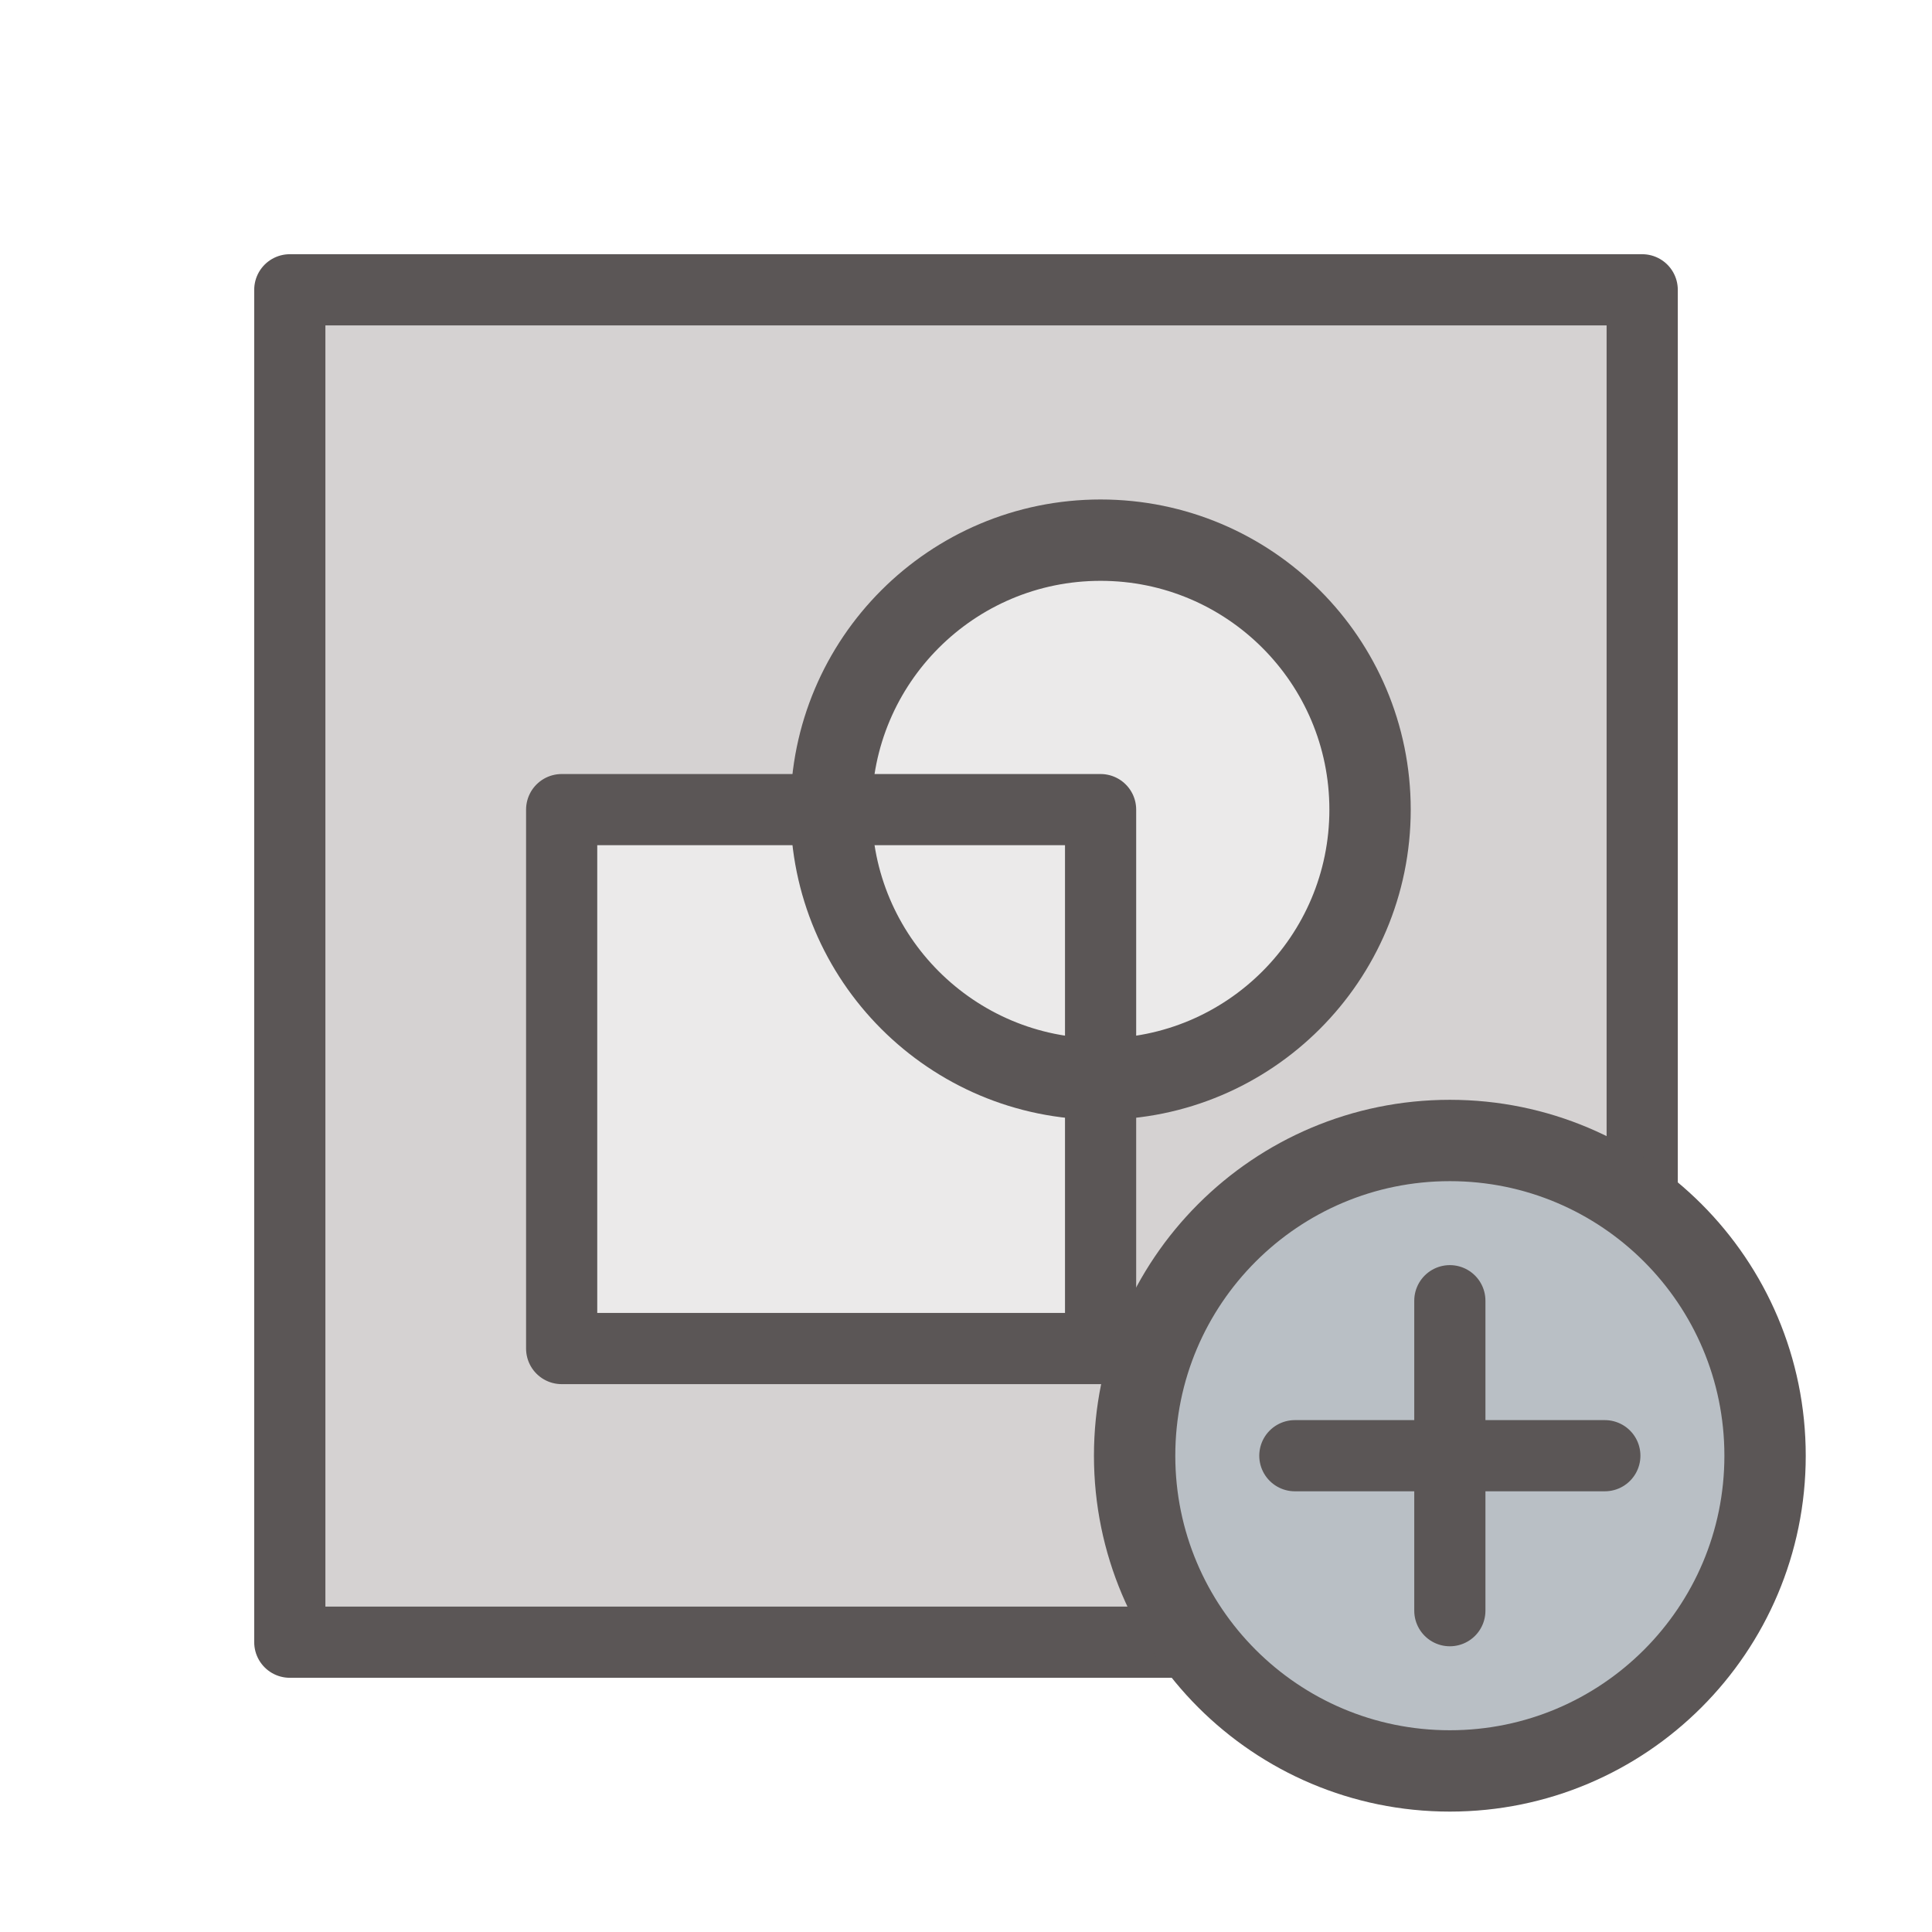
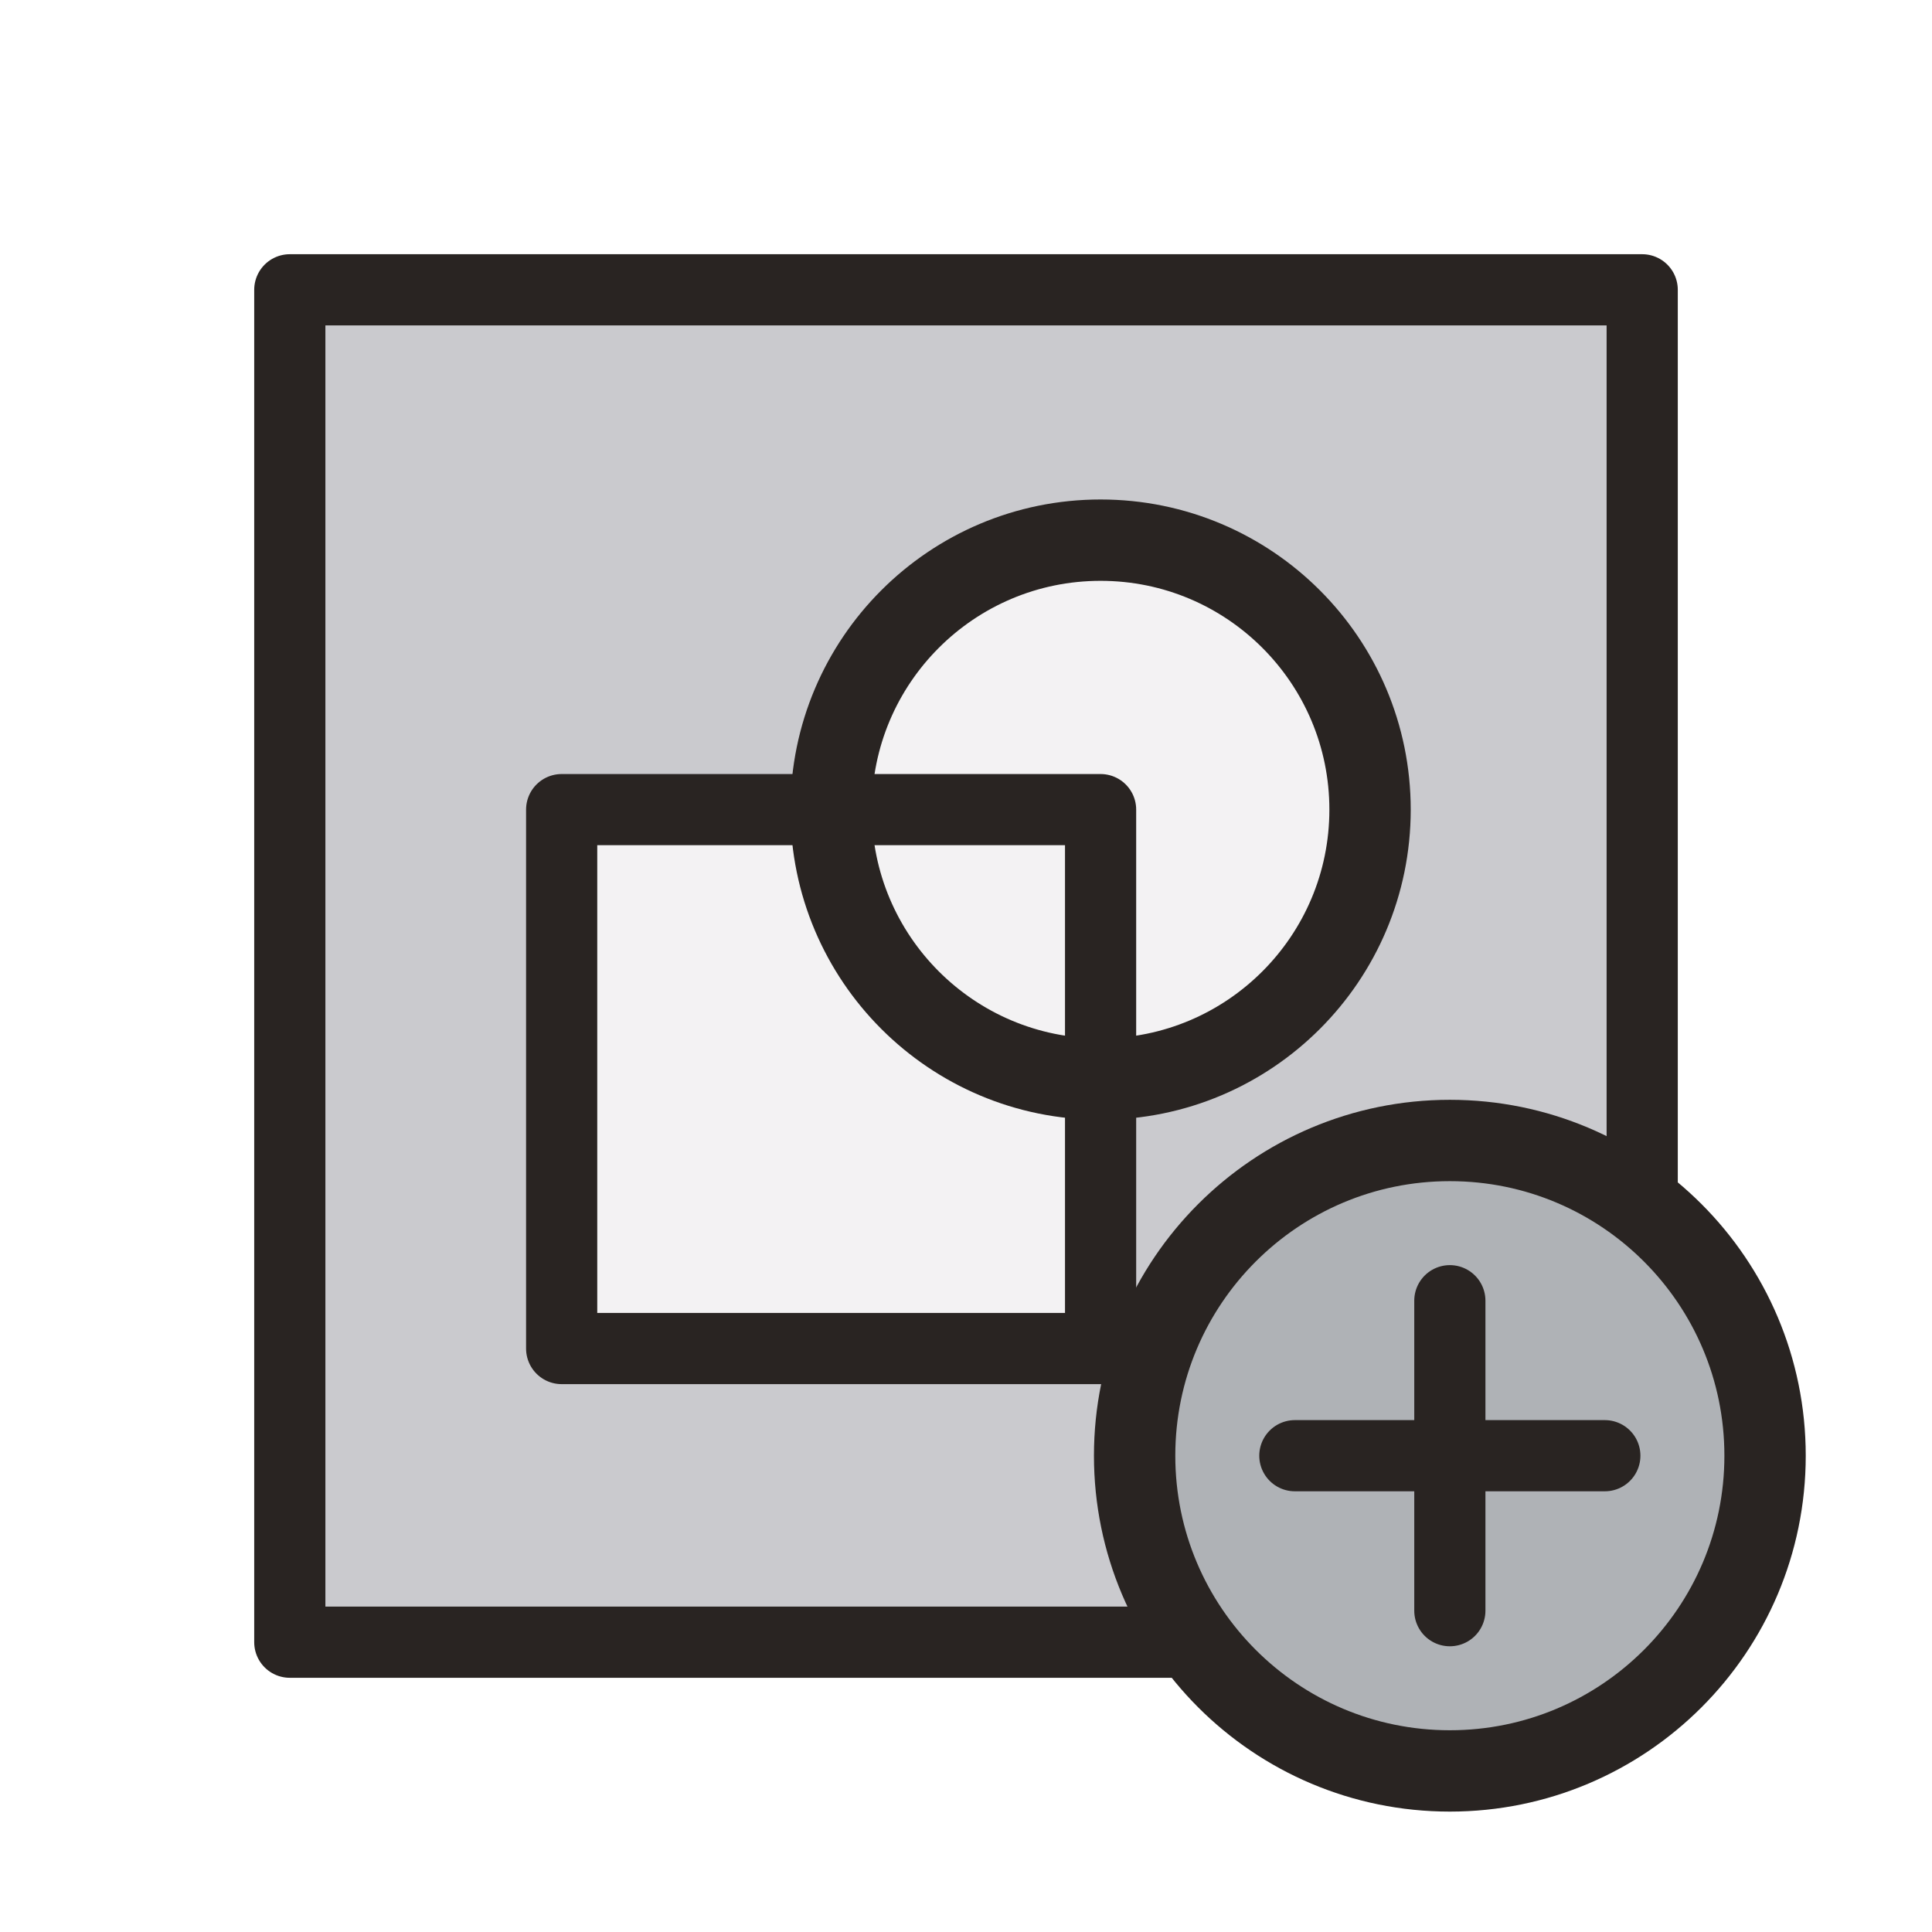
<svg xmlns="http://www.w3.org/2000/svg" version="1.1" id="svg1" width="190" height="190" viewBox="0 0 190 190" xml:space="preserve">
  <defs id="defs1" />
  <g id="g1">
-     <rect style="fill:#d5d2d2;fill-opacity:1;stroke:#5b5656;stroke-width:7;stroke-linecap:round;stroke-linejoin:round;stroke-dasharray:none;stroke-opacity:1;paint-order:markers fill stroke" id="rect1" width="133" height="133" x="28.5" y="28.5" />
-     <path id="rect7" style="fill:#ebeaea;fill-opacity:1;stroke:none;stroke-width:7;stroke-linecap:round;stroke-linejoin:round;stroke-dasharray:none;stroke-opacity:1;paint-order:markers fill stroke" d="M 108.236 53.121 A 26.5 26.5 0 0 0 81.736 79.621 L 55.236 79.621 L 55.236 132.621 L 108.236 132.621 L 108.236 106.121 A 26.5 26.5 0 0 0 134.736 79.621 A 26.5 26.5 0 0 0 108.236 53.121 z " />
-     <rect style="fill:none;fill-opacity:1;stroke:#5b5656;stroke-width:7;stroke-linecap:round;stroke-linejoin:round;stroke-dasharray:none;stroke-opacity:1;paint-order:markers fill stroke" id="rect2" width="53" height="53" x="55.236" y="79.621" />
-     <ellipse style="opacity:1;fill:none;stroke:#5b5656;stroke-width:8;stroke-linecap:round;stroke-linejoin:round;paint-order:markers fill stroke;stroke-opacity:1" id="path2" cx="108.236" cy="79.621" rx="26.5" ry="26.5" />
-     <circle style="opacity:1;fill:#b9bfc5;stroke:#5b5656;stroke-width:8;stroke-linecap:butt;stroke-linejoin:round;stroke-opacity:1;paint-order:markers fill stroke;fill-opacity:1" id="path5" cx="142.583" cy="143.159" r="31" />
-     <path style="opacity:1;fill:none;stroke:#5b5656;stroke-width:7;stroke-linecap:round;stroke-linejoin:round;stroke-dasharray:none;stroke-opacity:1;paint-order:markers fill stroke" d="m 142.583,127.917 v 30.484" id="path6" />
-     <path style="opacity:1;fill:none;stroke:#5b5656;stroke-width:7;stroke-linecap:round;stroke-linejoin:round;stroke-dasharray:none;stroke-opacity:1;paint-order:markers fill stroke" d="M 157.825,143.159 H 127.341" id="path7" />
+     <rect style="fill:#cacace;fill-opacity:1;stroke:#292422;stroke-width:7;stroke-linecap:round;stroke-linejoin:round;stroke-dasharray:none;stroke-opacity:1;paint-order:markers fill stroke" id="rect1" width="133" height="133" x="28.5" y="28.5" />
+     <path id="rect7" style="fill:#f3f2f3;fill-opacity:1;stroke:none;stroke-width:7;stroke-linecap:round;stroke-linejoin:round;stroke-dasharray:none;stroke-opacity:1;paint-order:markers fill stroke" d="M 108.236 53.121 A 26.5 26.5 0 0 0 81.736 79.621 L 55.236 79.621 L 55.236 132.621 L 108.236 132.621 L 108.236 106.121 A 26.5 26.5 0 0 0 134.736 79.621 A 26.5 26.5 0 0 0 108.236 53.121 z " />
+     <rect style="fill:none;fill-opacity:1;stroke:#292422;stroke-width:7;stroke-linecap:round;stroke-linejoin:round;stroke-dasharray:none;stroke-opacity:1;paint-order:markers fill stroke" id="rect2" width="53" height="53" x="55.236" y="79.621" />
+     <ellipse style="opacity:1;fill:none;stroke:#292422;stroke-width:8;stroke-linecap:round;stroke-linejoin:round;paint-order:markers fill stroke;stroke-opacity:1" id="path2" cx="108.236" cy="79.621" rx="26.5" ry="26.5" />
+     <circle style="opacity:1;fill:#afb2b6;stroke:#292422;stroke-width:8;stroke-linecap:butt;stroke-linejoin:round;stroke-opacity:1;paint-order:markers fill stroke;fill-opacity:1" id="path5" cx="142.583" cy="143.159" r="31" />
+     <path style="opacity:1;fill:none;stroke:#292422;stroke-width:7;stroke-linecap:round;stroke-linejoin:round;stroke-dasharray:none;stroke-opacity:1;paint-order:markers fill stroke" d="m 142.583,127.917 v 30.484" id="path6" />
+     <path style="opacity:1;fill:none;stroke:#292422;stroke-width:7;stroke-linecap:round;stroke-linejoin:round;stroke-dasharray:none;stroke-opacity:1;paint-order:markers fill stroke" d="M 157.825,143.159 H 127.341" id="path7" />
  </g>
</svg>
